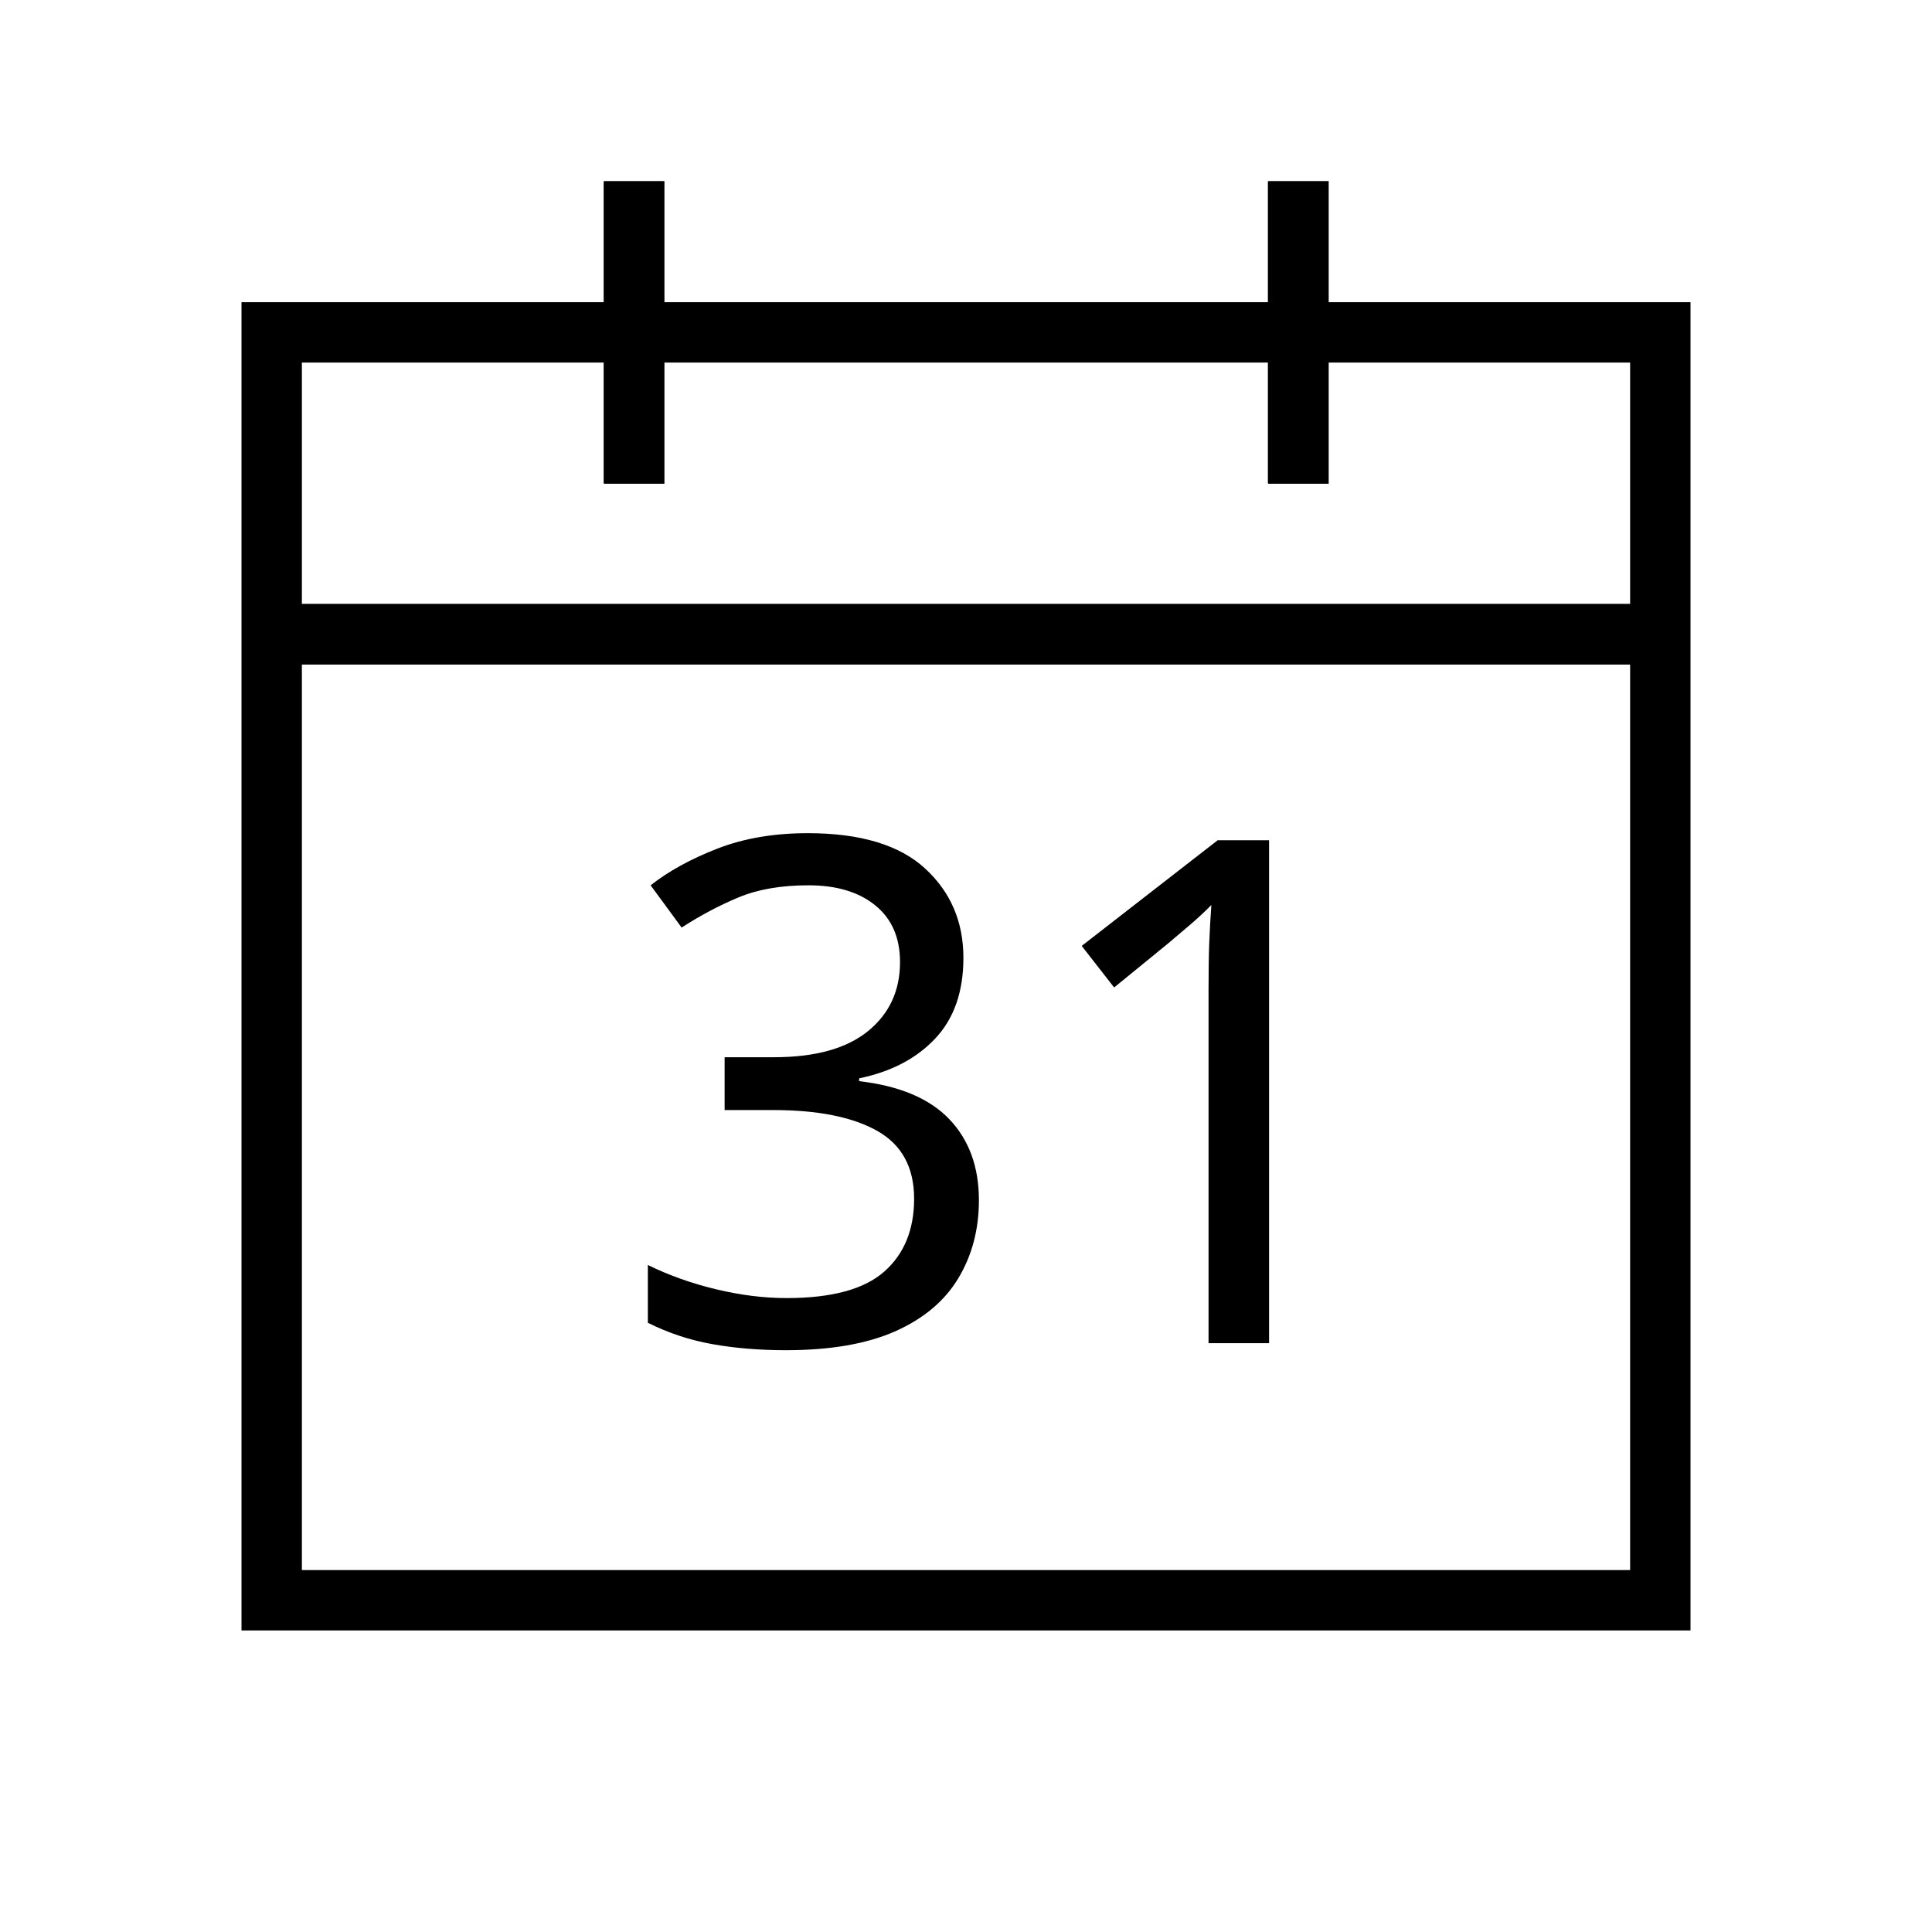
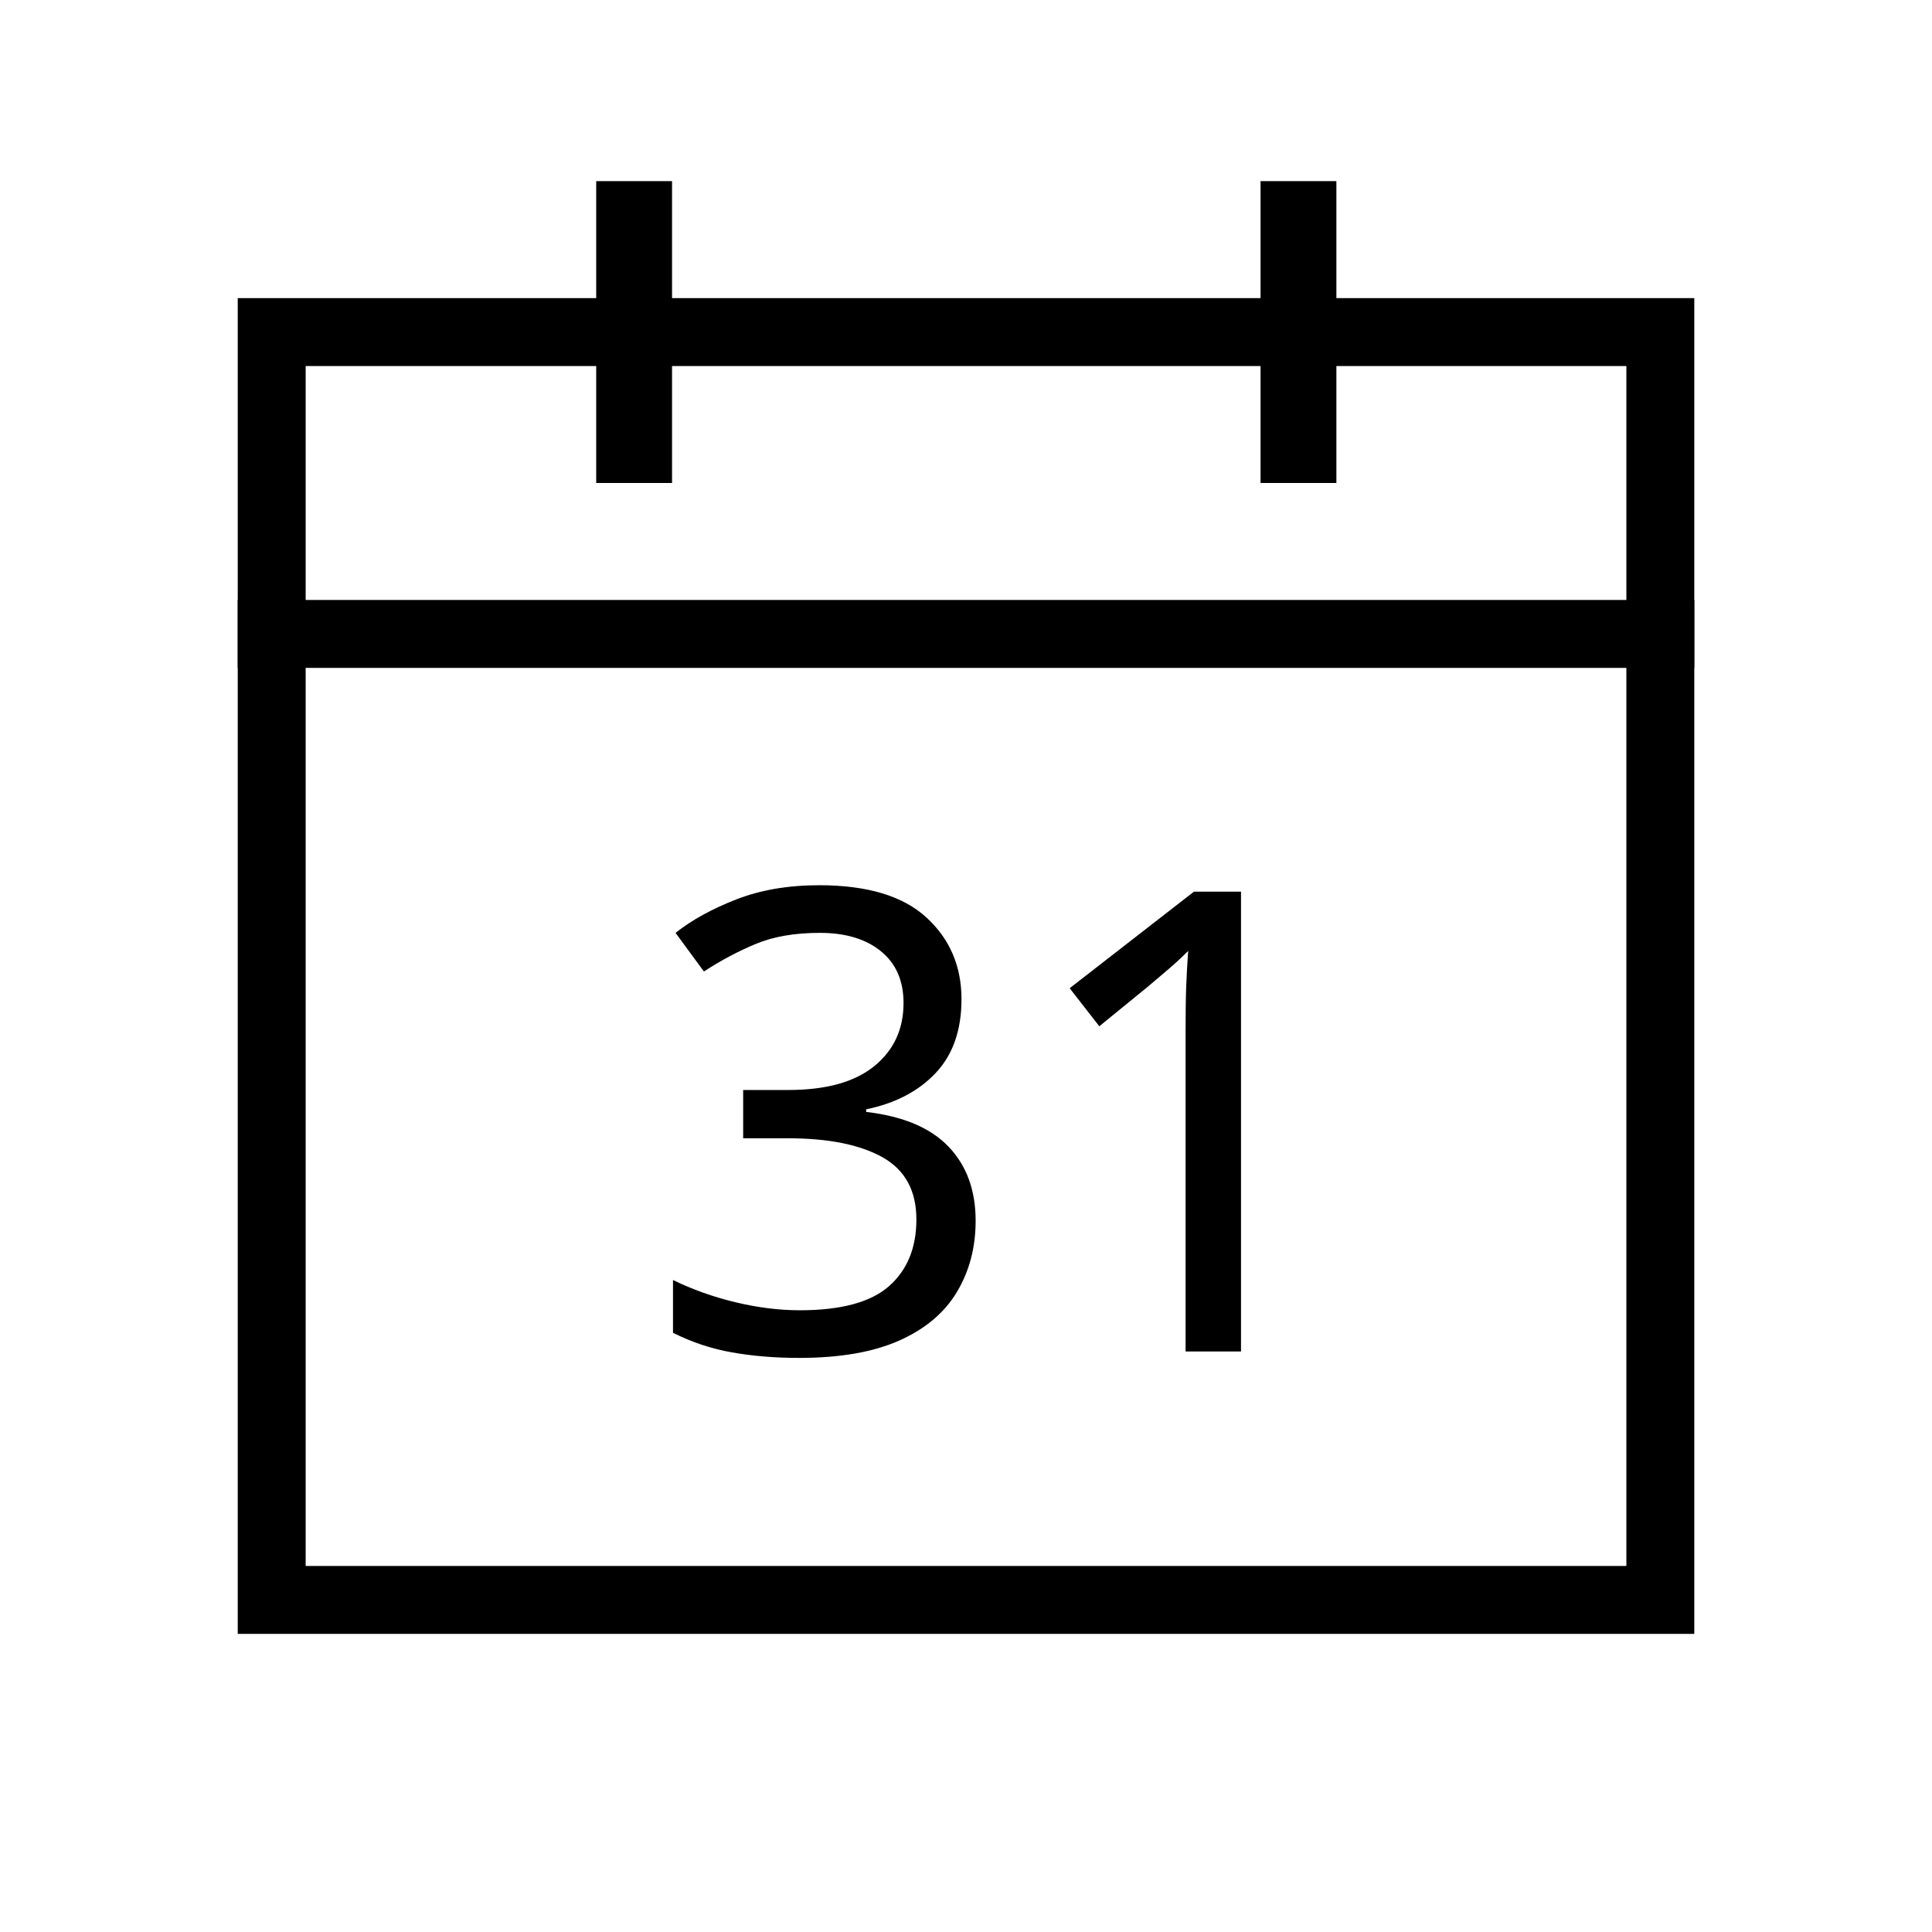
<svg xmlns="http://www.w3.org/2000/svg" viewBox="0 0 512 512" style="enable-background:new 0 0 512 512" xml:space="preserve" version="1.1" id="svg5936">
  <defs id="defs5940" />
  <path style="fill:#ff0000;stroke:#000000;stroke-width:16.02;stroke-linecap:square;stroke-opacity:1;paint-order:markers fill stroke;stop-color:#000000" d="M 79.563,168.077 H 432.011" id="path6888" />
-   <path style="fill:#ff0000;stroke:#000000;stroke-width:16.02;stroke-linecap:square;stroke-opacity:1;paint-order:markers fill stroke;stop-color:#000000" d="M 168.049,120.181 V 56.013" id="path7253" />
-   <path style="fill:#ff0000;stroke:#000000;stroke-width:16.02;stroke-linecap:square;stroke-opacity:1;paint-order:markers fill stroke;stop-color:#000000" d="M 344.107,120.181 V 56.013" id="path7255" />
-   <text xml:space="preserve" style="font-weight:bold;font-size:186.667px;font-family:'Noto Sans';-inkscape-font-specification:'Noto Sans Bold';fill:#ff0000;stroke:none;stroke-width:16.924;stroke-linecap:square;stroke-opacity:1;paint-order:markers fill stroke;stop-color:#000000" x="163.28" y="355.956" id="text7311">
-     <tspan id="tspan7309" x="163.28" y="355.956" style="font-style:normal;font-variant:normal;font-weight:normal;font-stretch:normal;font-size:186.667px;font-family:'Noto Sans';-inkscape-font-specification:'Noto Sans';fill:#000000;stroke-width:16.924">31</tspan>
+   <path style="fill:#ff0000;stroke:#000000;stroke-width:20.097;stroke-linecap:butt;stroke-dasharray:none;stroke-opacity:1;paint-order:markers fill stroke;stop-color:#000000" d="M 168.049,127.995 V 48.002" id="path7253" />
+   <path style="fill:#ff0000;stroke:#000000;stroke-width:20.097;stroke-linecap:butt;stroke-dasharray:none;stroke-opacity:1;paint-order:markers fill stroke;stop-color:#000000" d="M 344.107,127.995 V 48.002" id="path7255" />
+   <text xml:space="preserve" style="font-weight:bold;font-size:170.667px;font-family:'Noto Sans';-inkscape-font-specification:'Noto Sans Bold';fill:#ff0000;stroke:none;stroke-width:16.924;stroke-linecap:square;stroke-opacity:1;paint-order:markers fill stroke;stop-color:#000000" x="170.665" y="358.156" id="text7311">
+     <tspan id="tspan7309" x="170.665" y="358.156" style="font-style:normal;font-variant:normal;font-weight:500;font-stretch:normal;font-size:170.667px;font-family:'Noto Sans';-inkscape-font-specification:'Noto Sans Medium';fill:#000000;stroke-width:16.924">31</tspan>
  </text>
-   <path d="m 352,80.085 v -32 h -16 v 32 H 176 v -32 h -16 v 32 H 64 v 352 h 384 v -352 z m 80,336 H 80 v -240 h 352 z m 0,-256 H 80 v -64 h 80 v 32 h 16 v -32 h 160 v 32 h 16 v -32 h 80 z" id="path12200" />
+   <path style="fill:none;stroke:#000000;stroke-width:18;stroke-linecap:square;paint-order:markers fill stroke;stop-color:#000000" d="M 72.003,88.004 V 423.996 H 440.005 V 88.004 Z" id="path10076" />
+   <path style="fill:#00ff00;stroke:#000000;stroke-width:18;stroke-linecap:square;paint-order:markers fill stroke;stop-color:#000000" d="M 72.003,167.997 H 440.005" id="path10445" />
</svg>
